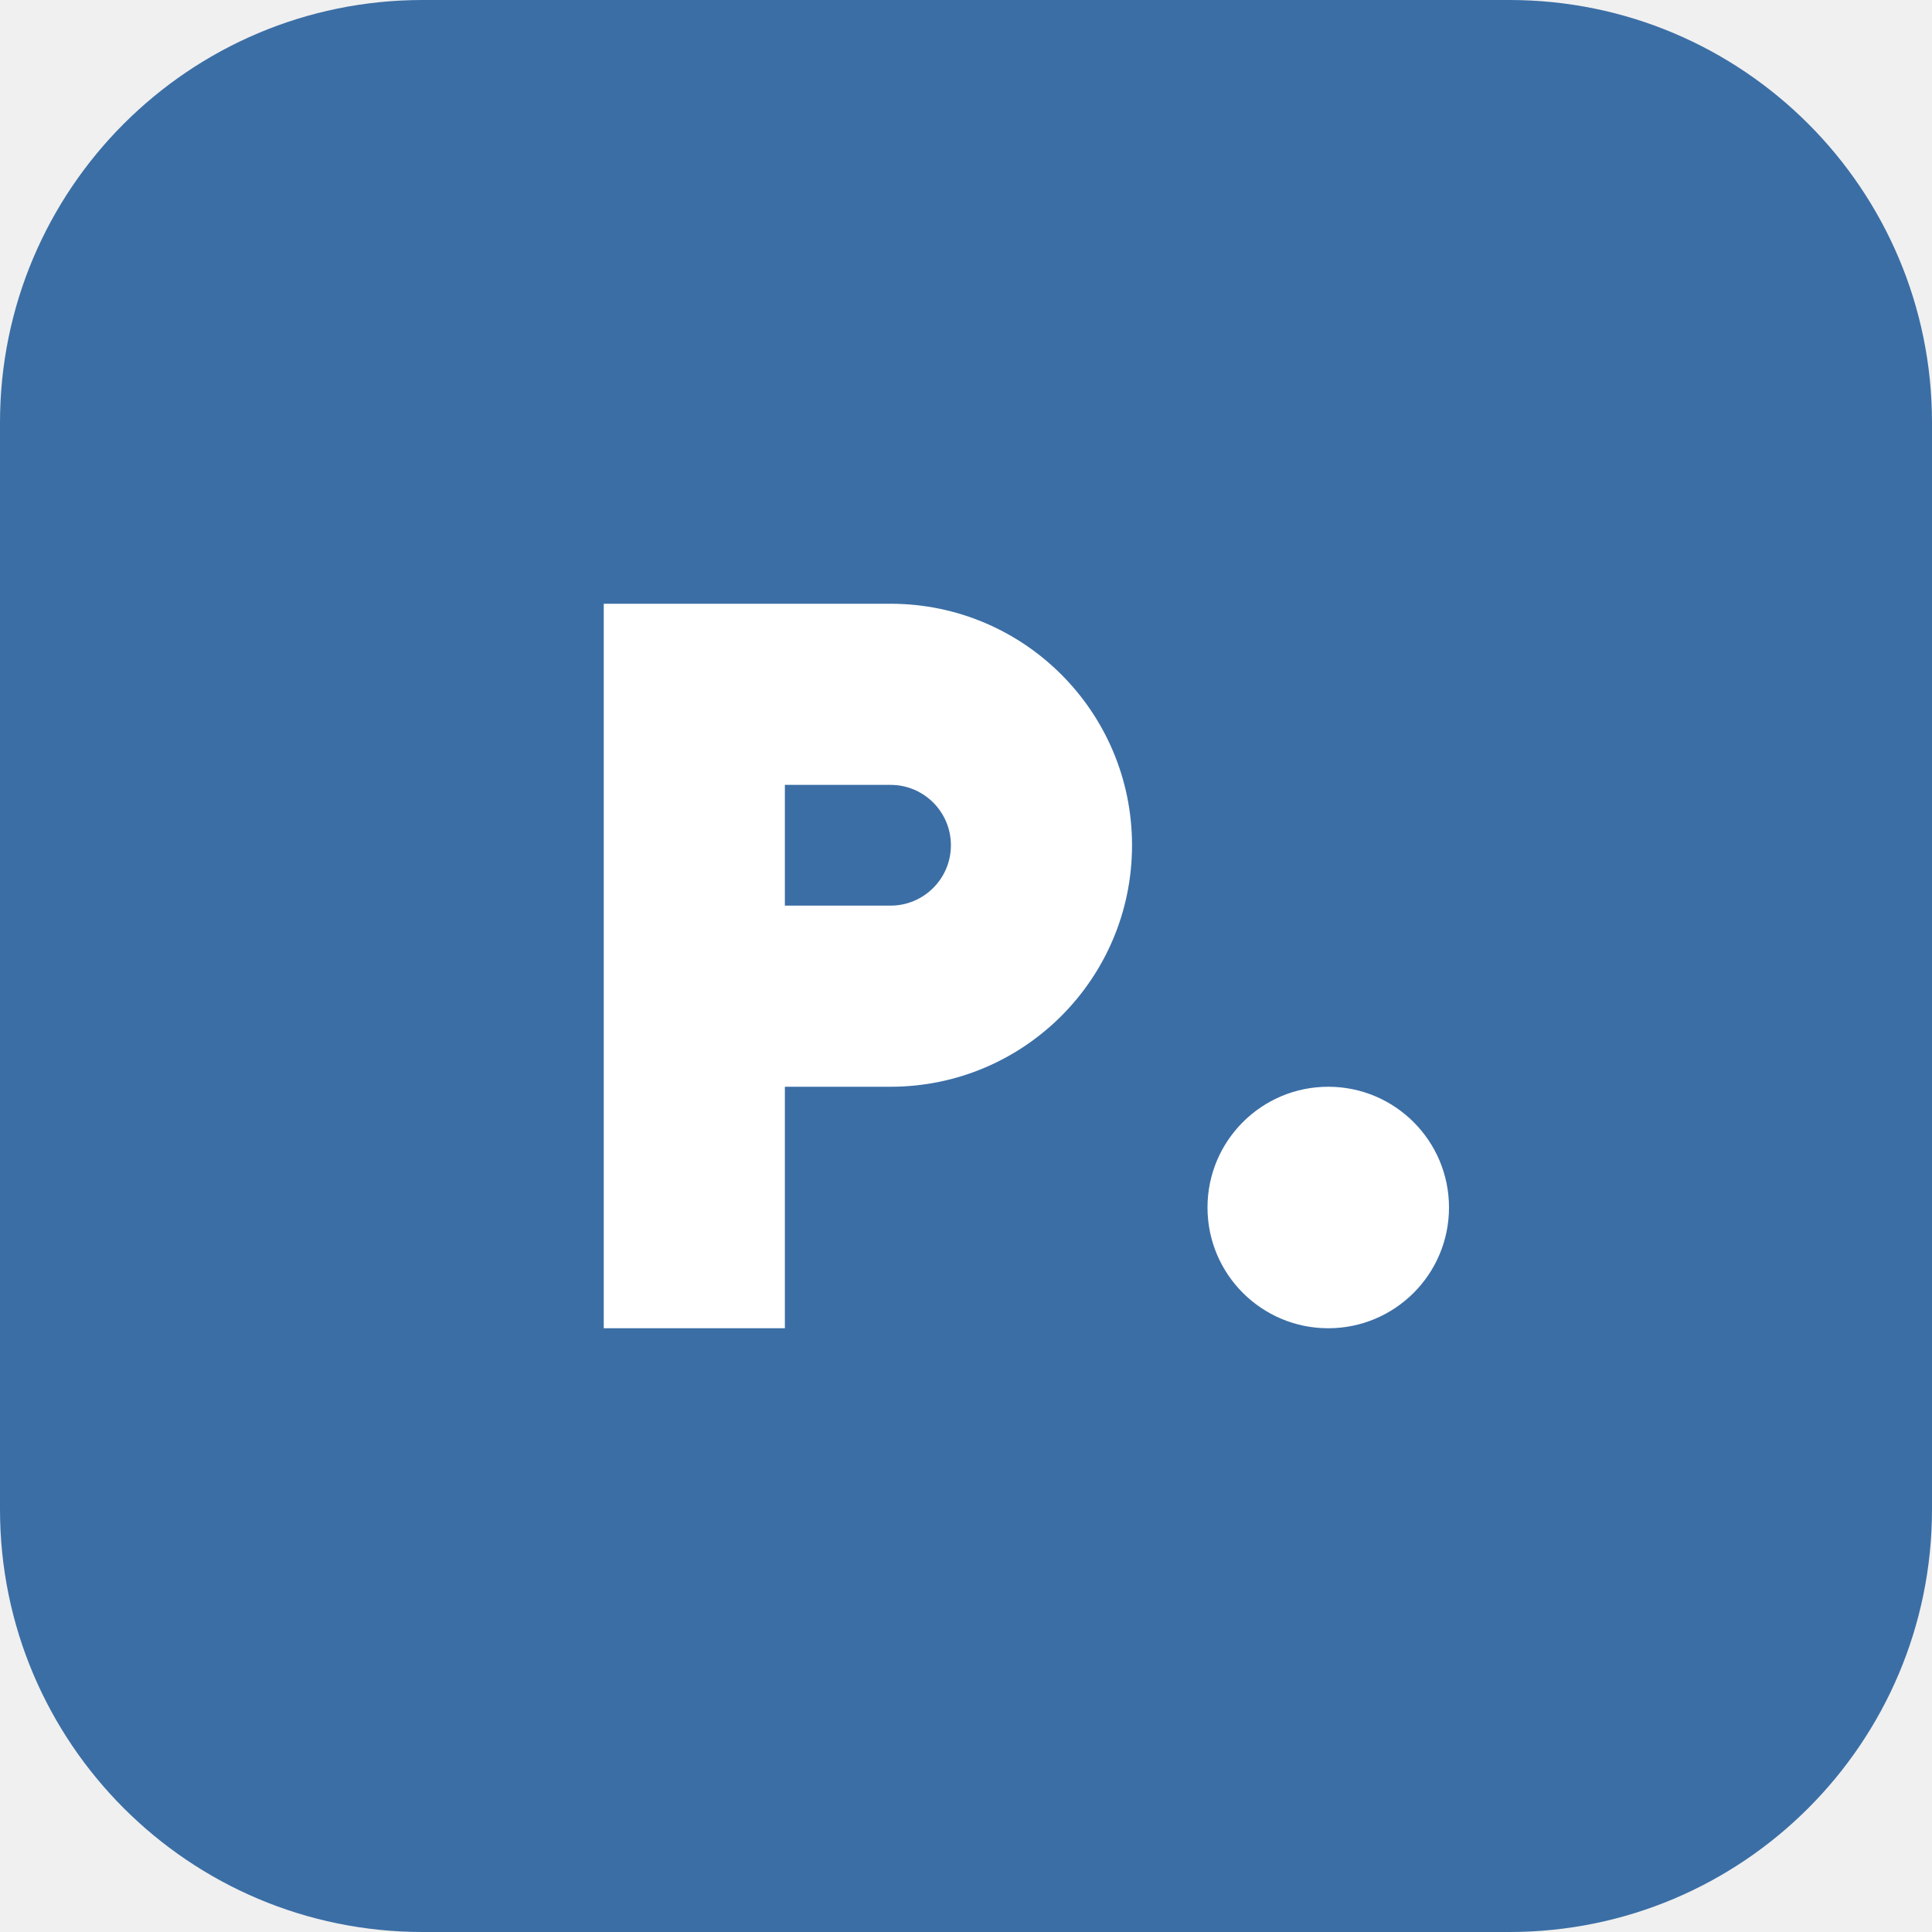
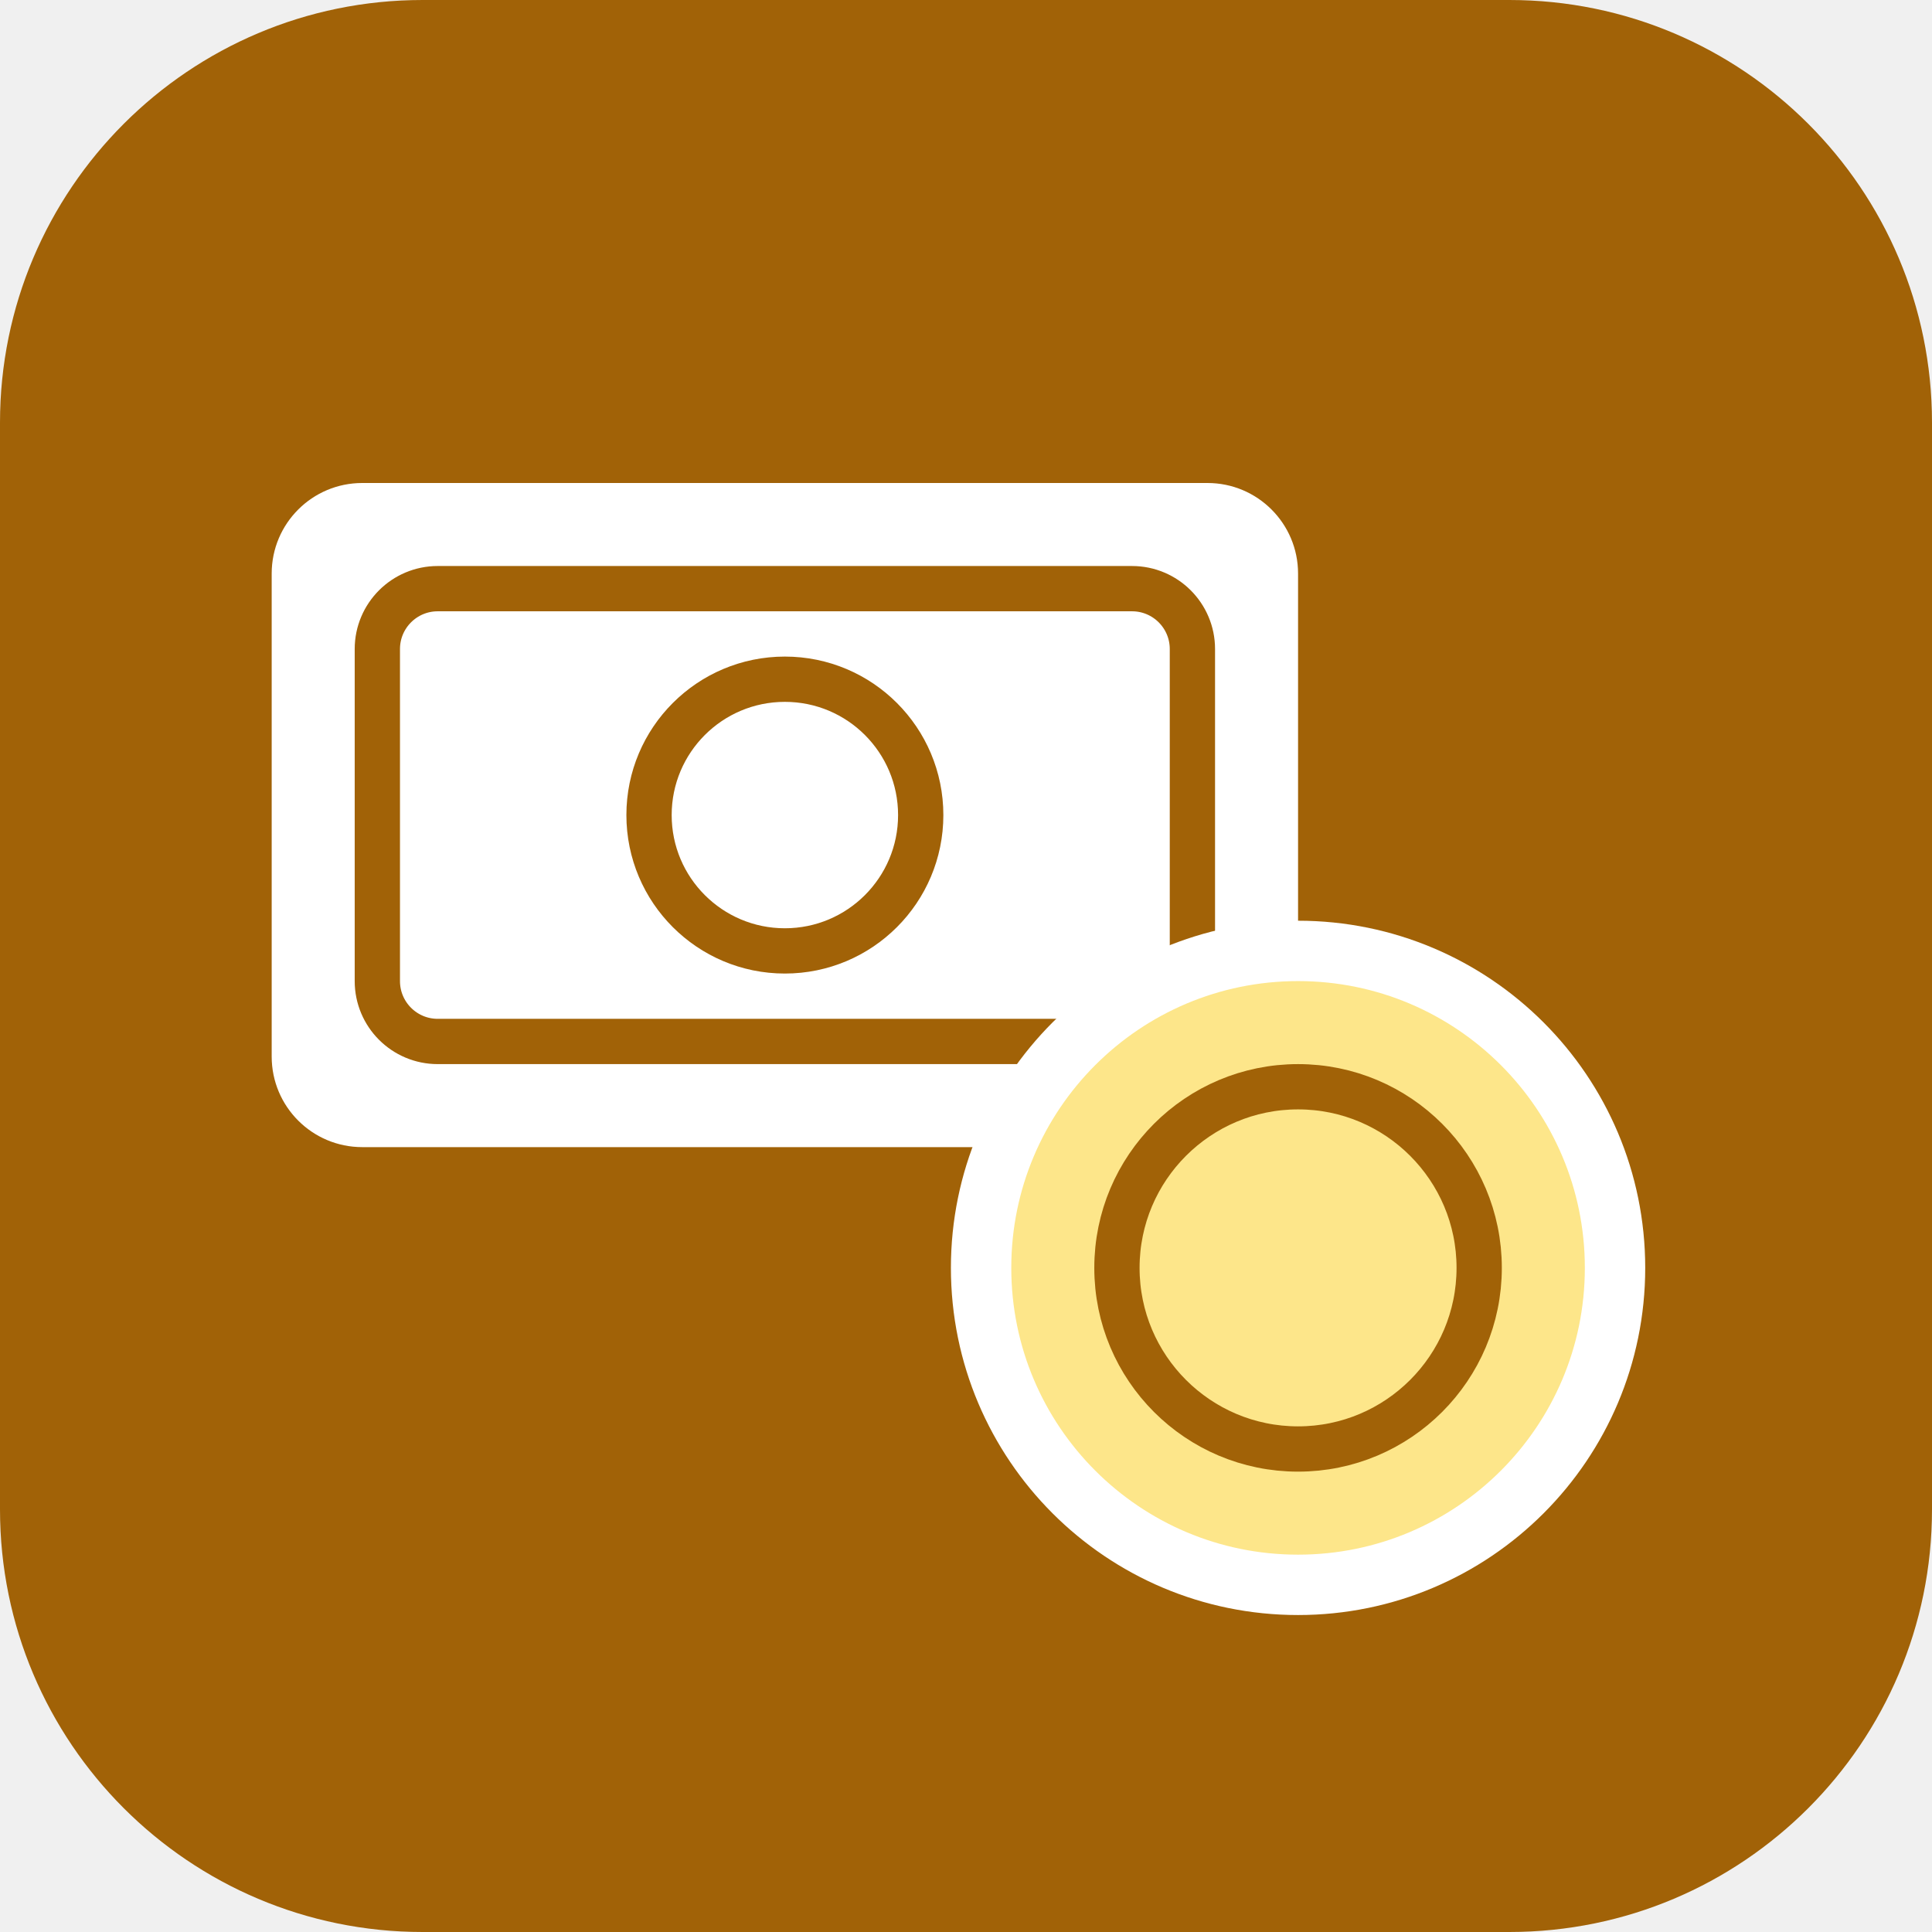
<svg xmlns="http://www.w3.org/2000/svg" viewBox="0 0 64 64" role="img" aria-label="Miss Devises">
-   <rect width="64" height="64" rx="14" fill="#3b6ea5" />
-   <path d="M20 44V20h9.5a8 8 0 0 1 0 16H26v8h-6Zm6-14h3.5a2 2 0 0 0 0-4H26v4Z" fill="#ffffff" />
-   <circle cx="44" cy="40" r="4" fill="#ffffff" />
+   <rect width="64" height="64" rx="14" fill="#a16207" />
+   <rect x="9" y="16" width="34" height="22" rx="3" fill="#ffffff" />
+   <rect x="12.5" y="19.5" width="27" height="15" rx="2" fill="none" stroke="#a16207" stroke-width="1.5" />
+   <circle cx="26" cy="27" r="4.5" fill="none" stroke="#a16207" stroke-width="1.5" />
+   <circle cx="43" cy="42" r="10.5" fill="#fde68a" stroke="#ffffff" stroke-width="2" />
+   <circle cx="43" cy="42" r="6" fill="none" stroke="#a16207" stroke-width="1.5" />
</svg>
